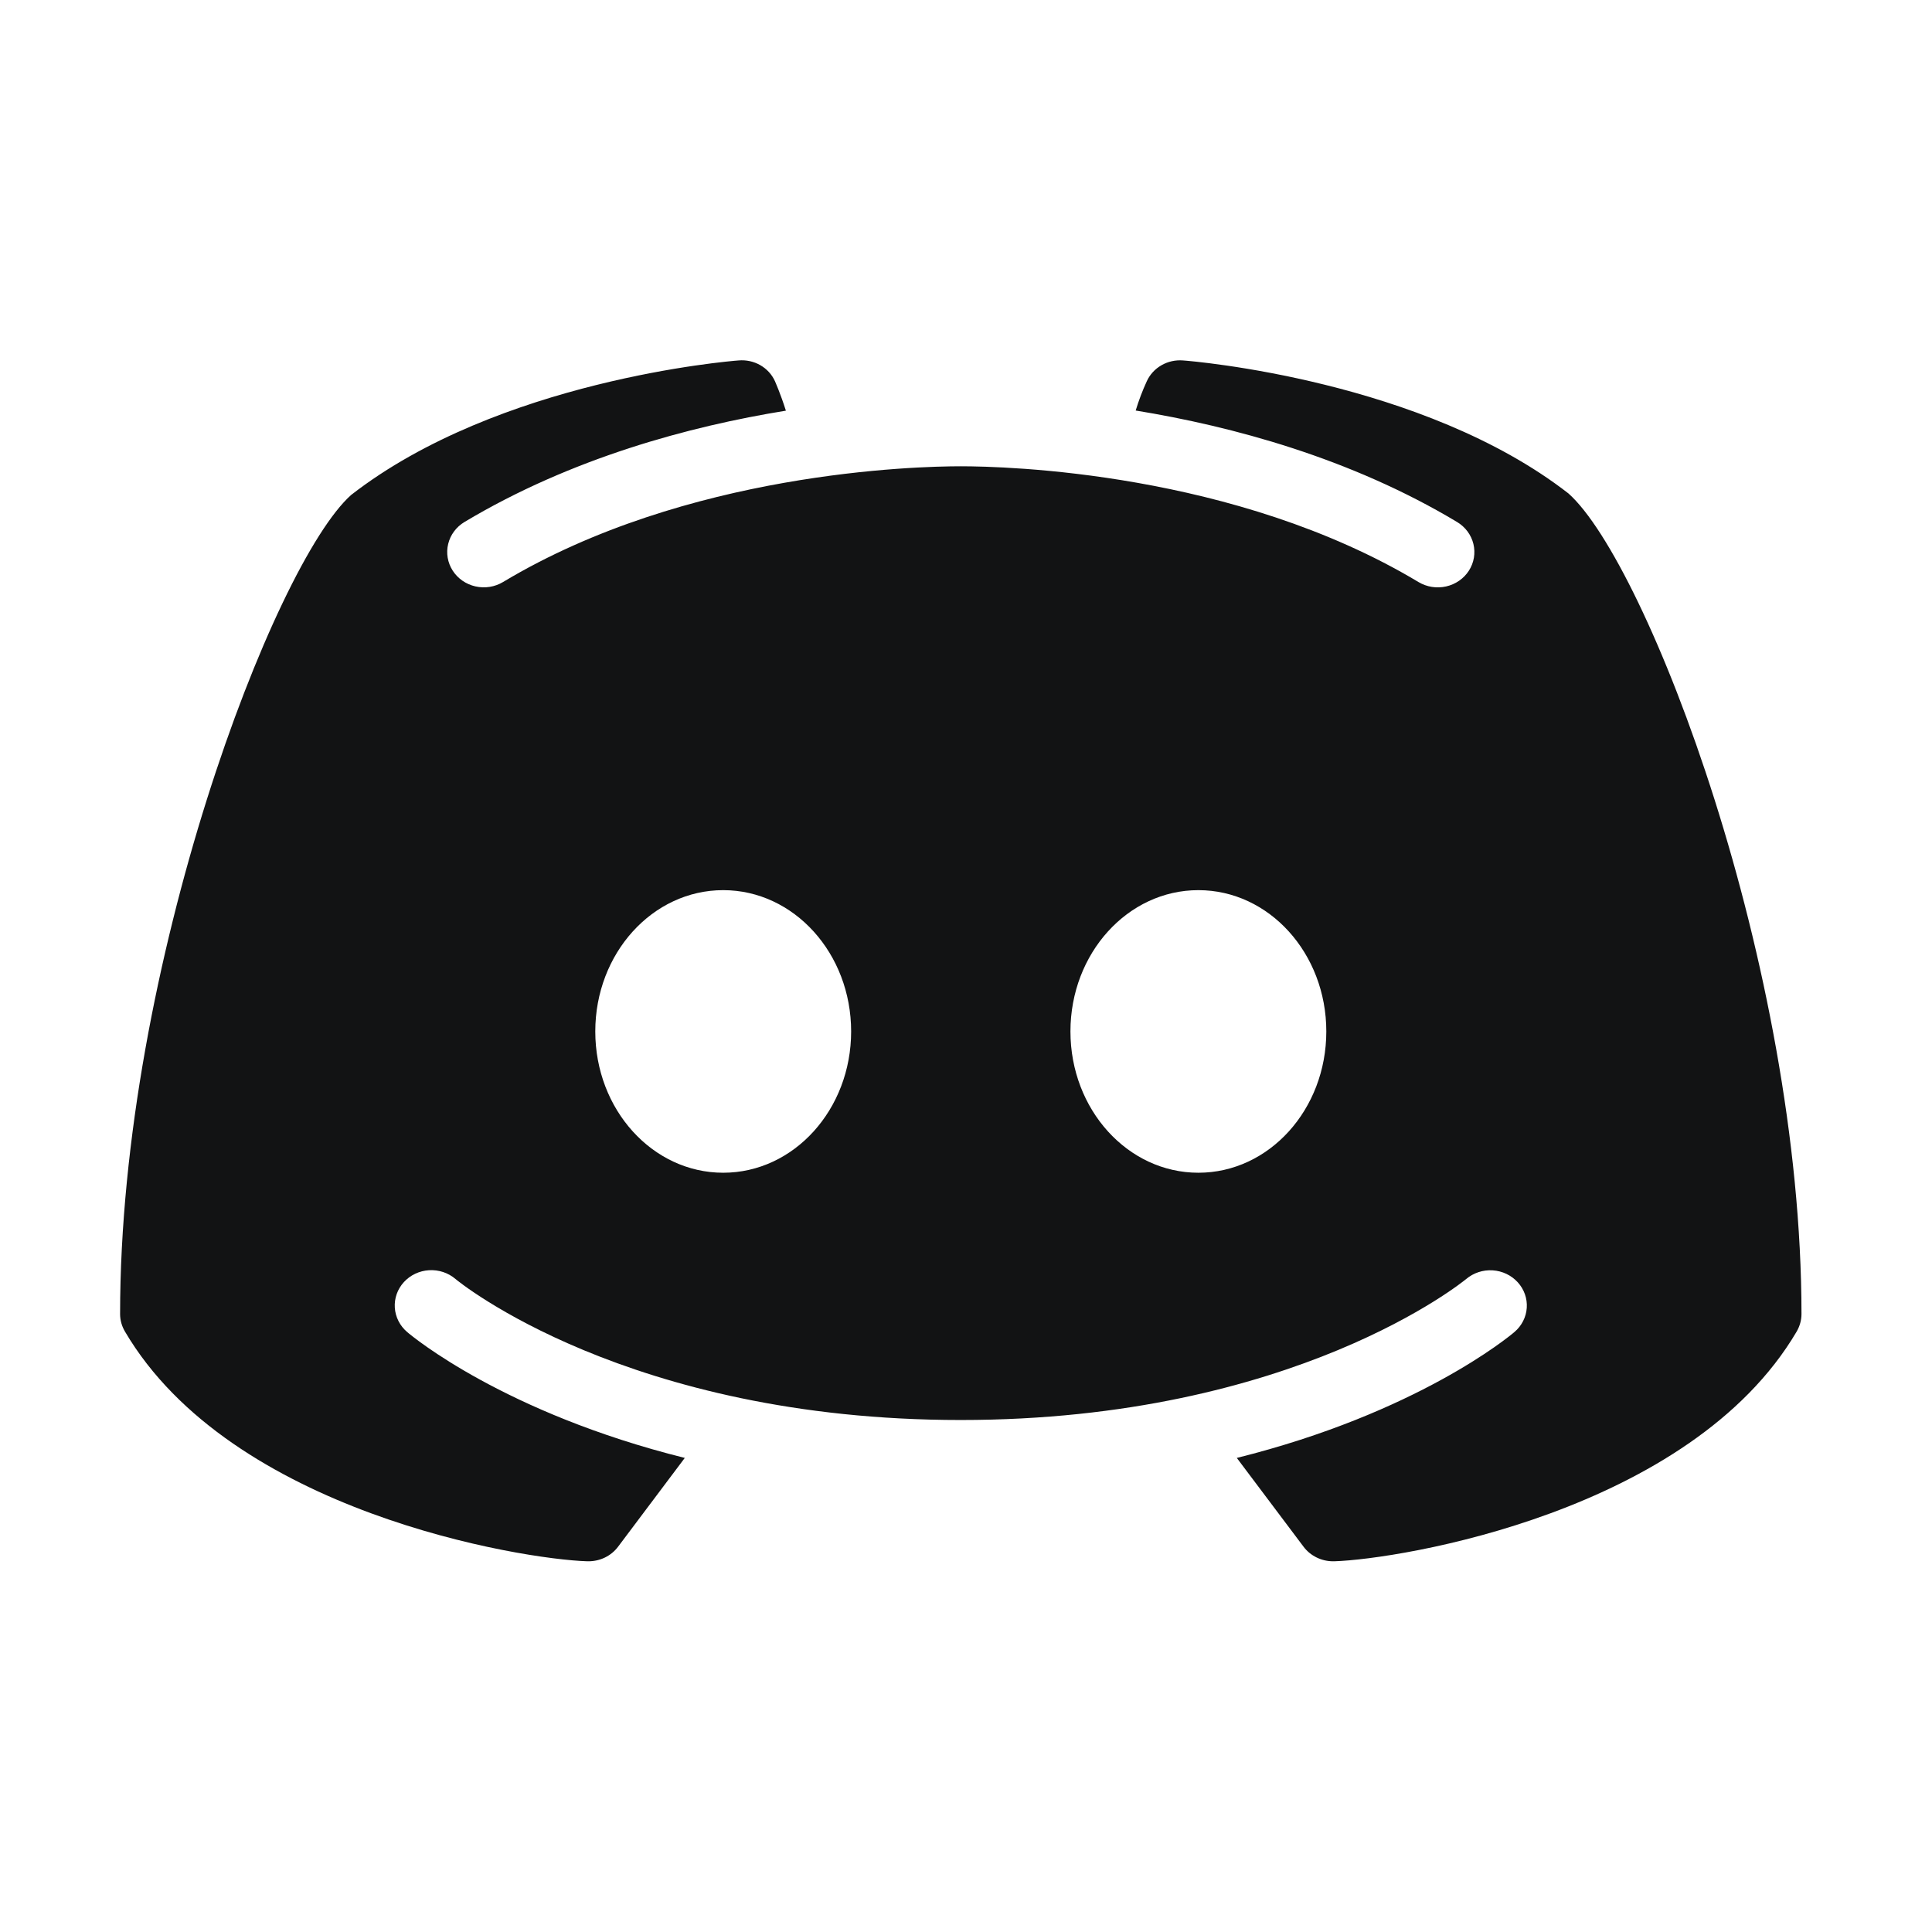
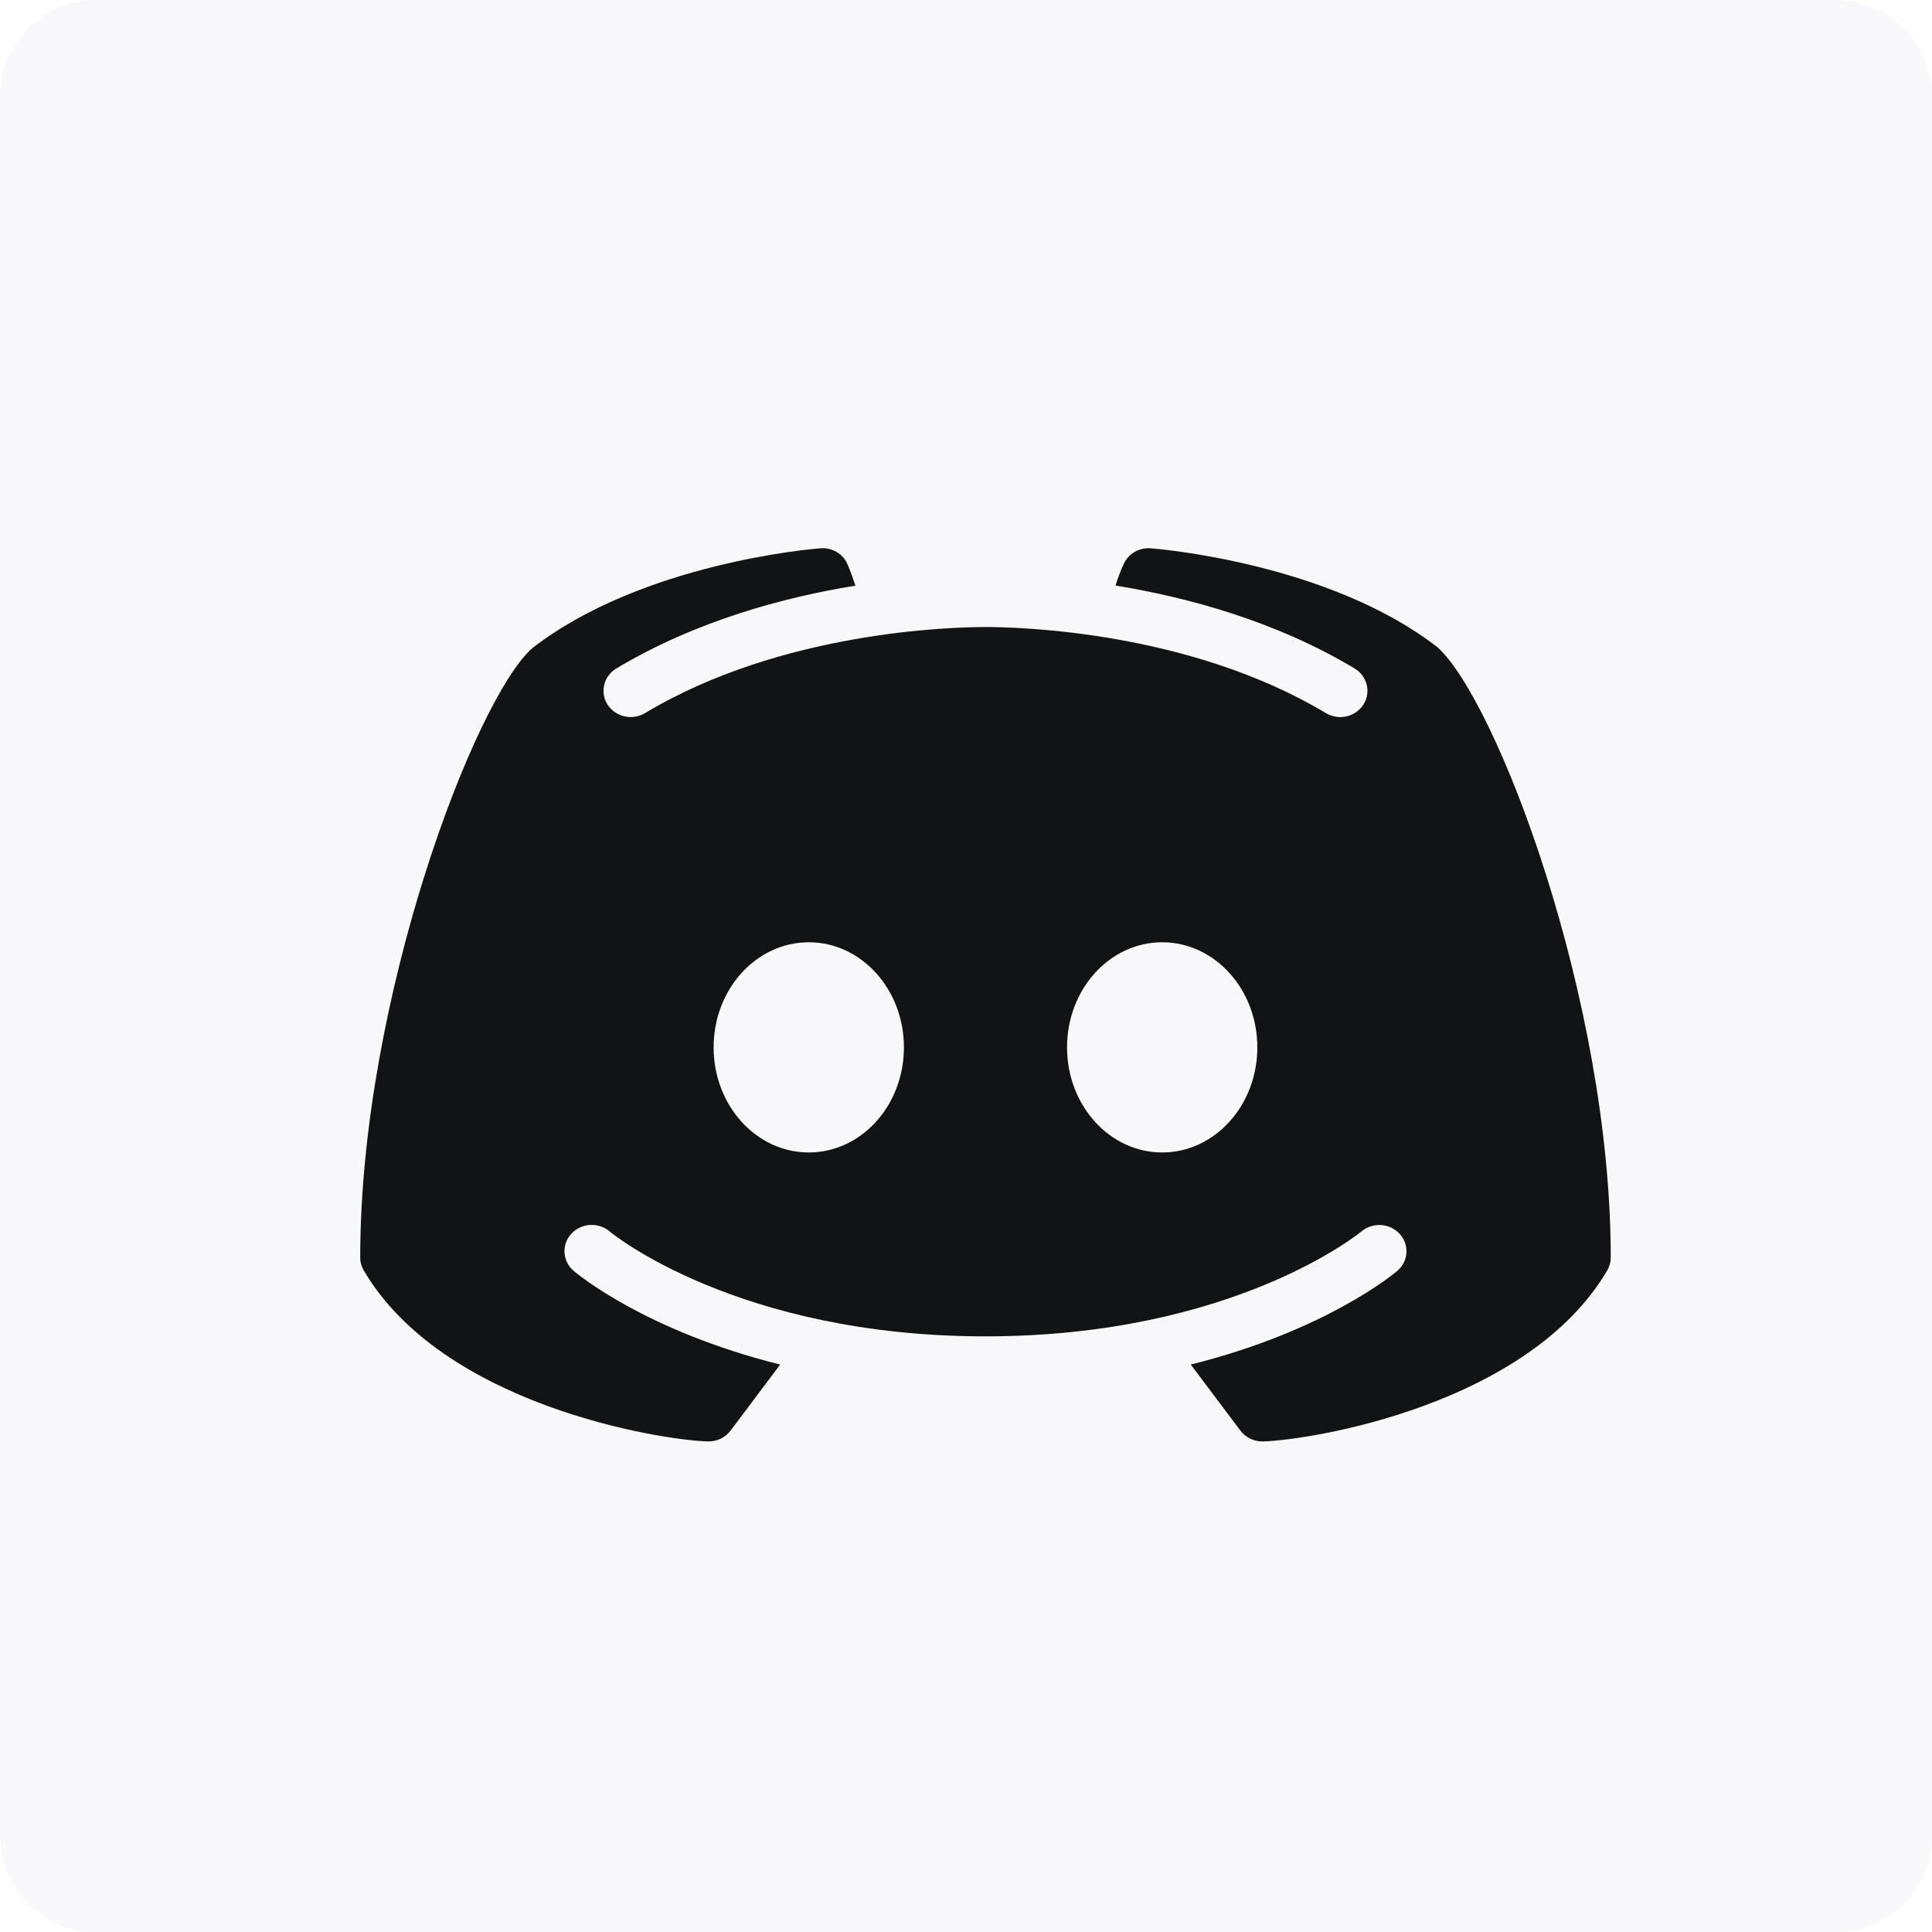
- <svg xmlns="http://www.w3.org/2000/svg" width="119" height="119" viewBox="0 0 119 119" fill="none">
-   <path d="M96.609 30.395C87.648 23.424 73.471 22.242 72.863 22.201C72.401 22.165 71.939 22.267 71.541 22.496C71.142 22.724 70.827 23.067 70.639 23.476C70.368 24.064 70.139 24.669 69.952 25.286C75.88 26.255 83.161 28.202 89.749 32.153C90 32.304 90.218 32.501 90.391 32.733C90.563 32.965 90.686 33.228 90.754 33.506C90.821 33.784 90.831 34.073 90.784 34.355C90.736 34.637 90.631 34.907 90.475 35.15C90.319 35.393 90.115 35.604 89.874 35.77C89.634 35.937 89.362 36.056 89.074 36.121C88.786 36.187 88.488 36.196 88.196 36.15C87.904 36.104 87.625 36.002 87.373 35.852C76.049 29.057 61.906 28.72 59.179 28.72C56.455 28.72 42.303 29.059 30.985 35.849C30.734 36 30.454 36.102 30.163 36.148C29.871 36.194 29.572 36.184 29.284 36.119C28.703 35.988 28.199 35.638 27.884 35.148C27.569 34.657 27.468 34.066 27.605 33.504C27.741 32.942 28.102 32.455 28.61 32.151C35.198 28.21 42.478 26.255 48.406 25.295C48.064 24.216 47.754 23.535 47.731 23.476C47.544 23.064 47.227 22.719 46.826 22.49C46.425 22.262 45.959 22.16 45.495 22.201C44.888 22.245 30.71 23.424 21.626 30.488C16.887 34.727 7.397 59.51 7.397 80.936C7.397 81.319 7.503 81.685 7.697 82.016C14.239 93.133 32.102 96.038 36.172 96.166H36.242C36.597 96.167 36.948 96.087 37.265 95.932C37.582 95.777 37.856 95.552 38.066 95.274L42.179 89.8C31.073 87.031 25.399 82.322 25.075 82.042C24.628 81.66 24.355 81.121 24.318 80.545C24.281 79.969 24.482 79.402 24.877 78.97C25.273 78.537 25.829 78.274 26.426 78.238C27.022 78.202 27.608 78.396 28.056 78.778C28.187 78.898 38.635 87.464 59.179 87.464C79.757 87.464 90.206 78.863 90.311 78.778C90.761 78.399 91.347 78.207 91.942 78.246C92.538 78.284 93.093 78.549 93.486 78.983C93.68 79.196 93.83 79.445 93.925 79.715C94.02 79.984 94.059 80.269 94.04 80.553C94.022 80.837 93.945 81.115 93.815 81.37C93.685 81.626 93.504 81.854 93.283 82.042C92.959 82.322 87.286 87.031 76.18 89.8L80.295 95.274C80.504 95.551 80.778 95.776 81.095 95.931C81.412 96.087 81.762 96.167 82.116 96.166H82.184C86.259 96.038 104.119 93.131 110.664 82.016C110.855 81.685 110.961 81.319 110.961 80.936C110.961 59.51 101.472 34.729 96.609 30.395ZM44.545 72.234C40.191 72.234 36.666 68.339 36.666 63.531C36.666 58.723 40.191 54.828 44.545 54.828C48.9 54.828 52.425 58.723 52.425 63.531C52.425 68.339 48.9 72.234 44.545 72.234ZM73.813 72.234C69.459 72.234 65.933 68.339 65.933 63.531C65.933 58.723 69.459 54.828 73.813 54.828C78.168 54.828 81.693 58.723 81.693 63.531C81.693 68.339 78.168 72.234 73.813 72.234Z" fill="#121314" />
+ <svg xmlns="http://www.w3.org/2000/svg" width="160" height="160" viewBox="0 0 160 160" fill="none">
+   <rect width="160" height="160" rx="8" fill="#F7F7FC" />
+   <path d="M119.043 53.602C110.082 46.631 95.905 45.45 95.297 45.408C94.835 45.371 94.373 45.474 93.975 45.703C93.576 45.931 93.261 46.274 93.073 46.683C92.802 47.271 92.573 47.876 92.386 48.493C98.314 49.462 105.595 51.409 112.183 55.36C112.434 55.511 112.652 55.708 112.825 55.94C112.997 56.172 113.121 56.435 113.188 56.713C113.255 56.991 113.265 57.28 113.218 57.562C113.17 57.844 113.065 58.114 112.909 58.357C112.753 58.6 112.549 58.811 112.309 58.977C112.068 59.144 111.796 59.263 111.508 59.328C111.221 59.394 110.922 59.403 110.63 59.357C110.338 59.311 110.059 59.209 109.807 59.059C98.483 52.264 84.34 51.927 81.613 51.927C78.889 51.927 64.737 52.266 53.419 59.056C53.168 59.207 52.888 59.309 52.597 59.355C52.305 59.401 52.006 59.391 51.718 59.326C51.137 59.195 50.633 58.845 50.318 58.355C50.003 57.864 49.903 57.273 50.039 56.711C50.175 56.149 50.536 55.662 51.044 55.358C57.632 51.417 64.913 49.462 70.841 48.502C70.498 47.423 70.188 46.742 70.165 46.683C69.978 46.271 69.661 45.926 69.26 45.697C68.859 45.469 68.393 45.367 67.93 45.408C67.322 45.452 53.145 46.631 44.06 53.696C39.321 57.934 29.831 82.717 29.831 104.144C29.831 104.526 29.937 104.892 30.131 105.223C36.673 116.341 54.536 119.245 58.606 119.373H58.676C59.032 119.374 59.382 119.294 59.699 119.139C60.016 118.984 60.29 118.759 60.5 118.481L64.613 113.007C53.507 110.238 47.834 105.529 47.509 105.249C47.062 104.867 46.789 104.329 46.752 103.752C46.715 103.176 46.916 102.609 47.311 102.177C47.707 101.744 48.264 101.481 48.86 101.445C49.456 101.409 50.042 101.603 50.49 101.985C50.621 102.105 61.069 110.671 81.613 110.671C102.191 110.671 112.64 102.07 112.746 101.985C113.195 101.606 113.781 101.414 114.377 101.453C114.972 101.491 115.527 101.756 115.92 102.19C116.115 102.403 116.264 102.652 116.359 102.921C116.454 103.191 116.493 103.476 116.474 103.76C116.456 104.044 116.379 104.322 116.249 104.577C116.119 104.833 115.939 105.061 115.717 105.249C115.393 105.529 109.72 110.238 98.614 113.007L102.729 118.481C102.938 118.758 103.213 118.983 103.529 119.138C103.846 119.293 104.196 119.374 104.55 119.373H104.618C108.693 119.245 126.553 116.338 133.098 105.223C133.289 104.892 133.395 104.526 133.395 104.144C133.395 82.717 123.906 57.936 119.043 53.602ZM66.979 95.441C62.625 95.441 59.099 91.546 59.099 86.738C59.099 81.93 62.625 78.035 66.979 78.035C71.334 78.035 74.859 81.93 74.859 86.738C74.859 91.546 71.334 95.441 66.979 95.441ZM96.247 95.441C91.893 95.441 88.368 91.546 88.368 86.738C88.368 81.93 91.893 78.035 96.247 78.035C100.602 78.035 104.127 81.93 104.127 86.738C104.127 91.546 100.602 95.441 96.247 95.441Z" fill="#121314" />
</svg>
